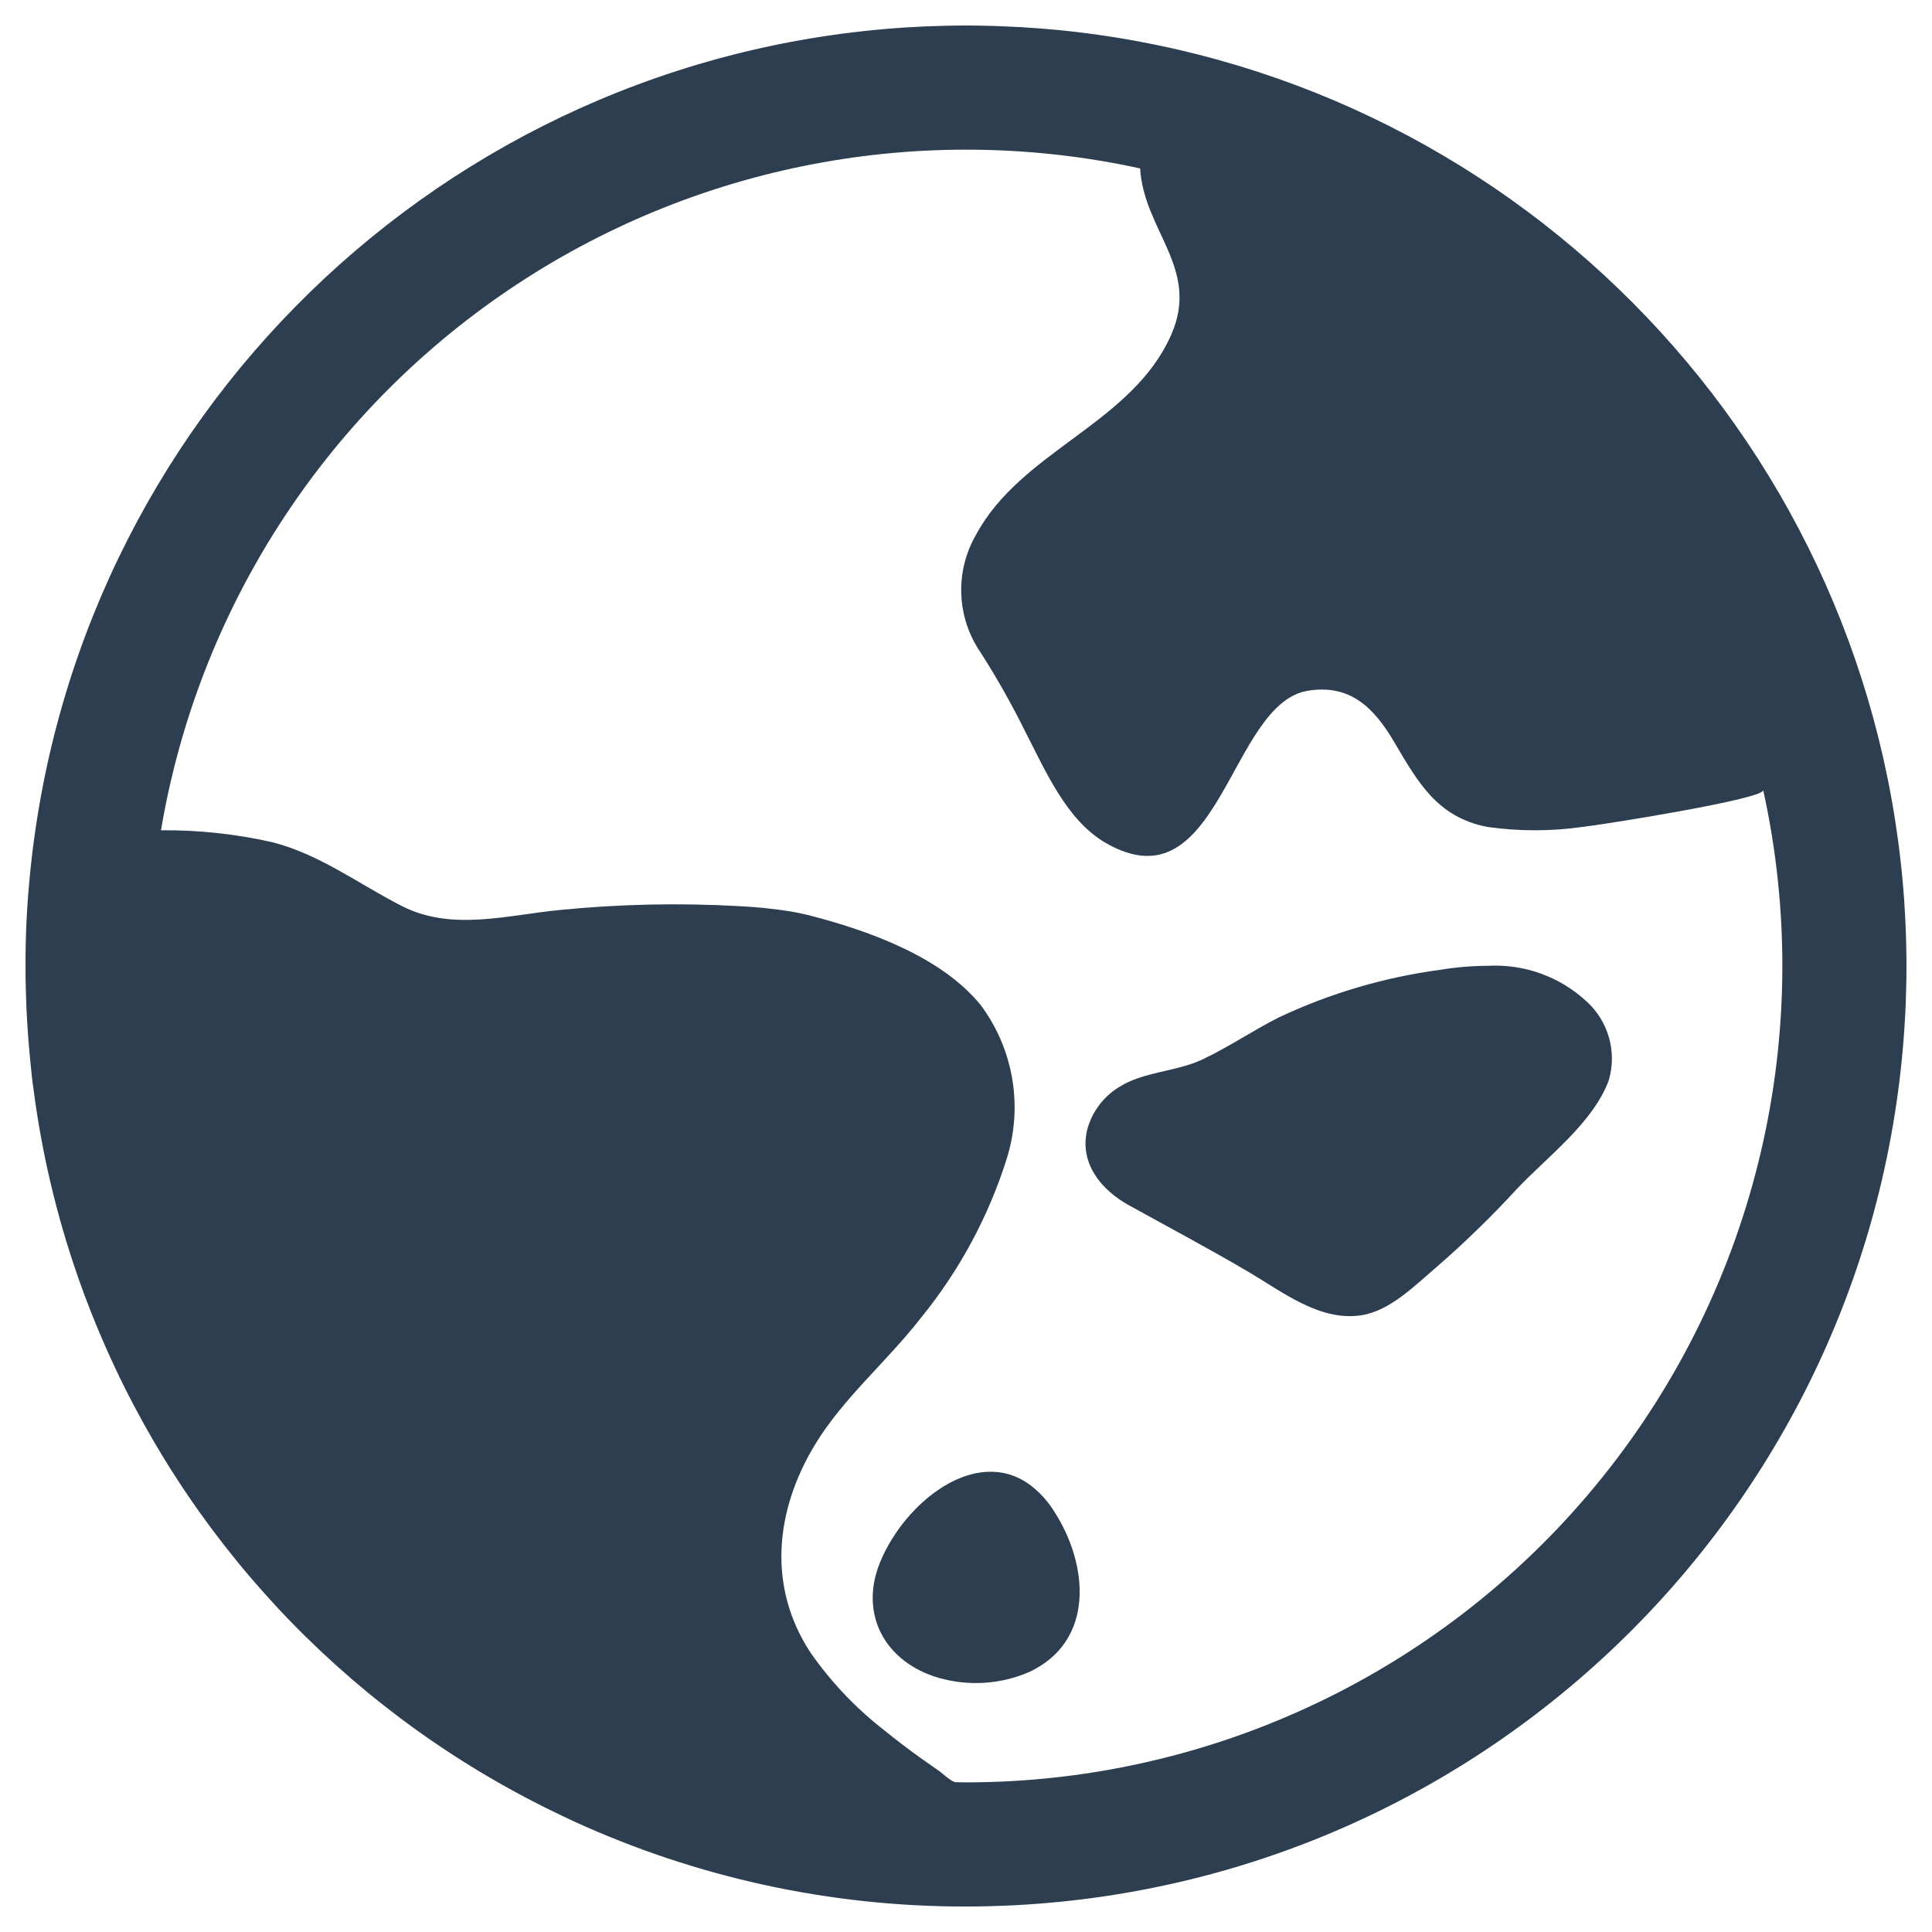
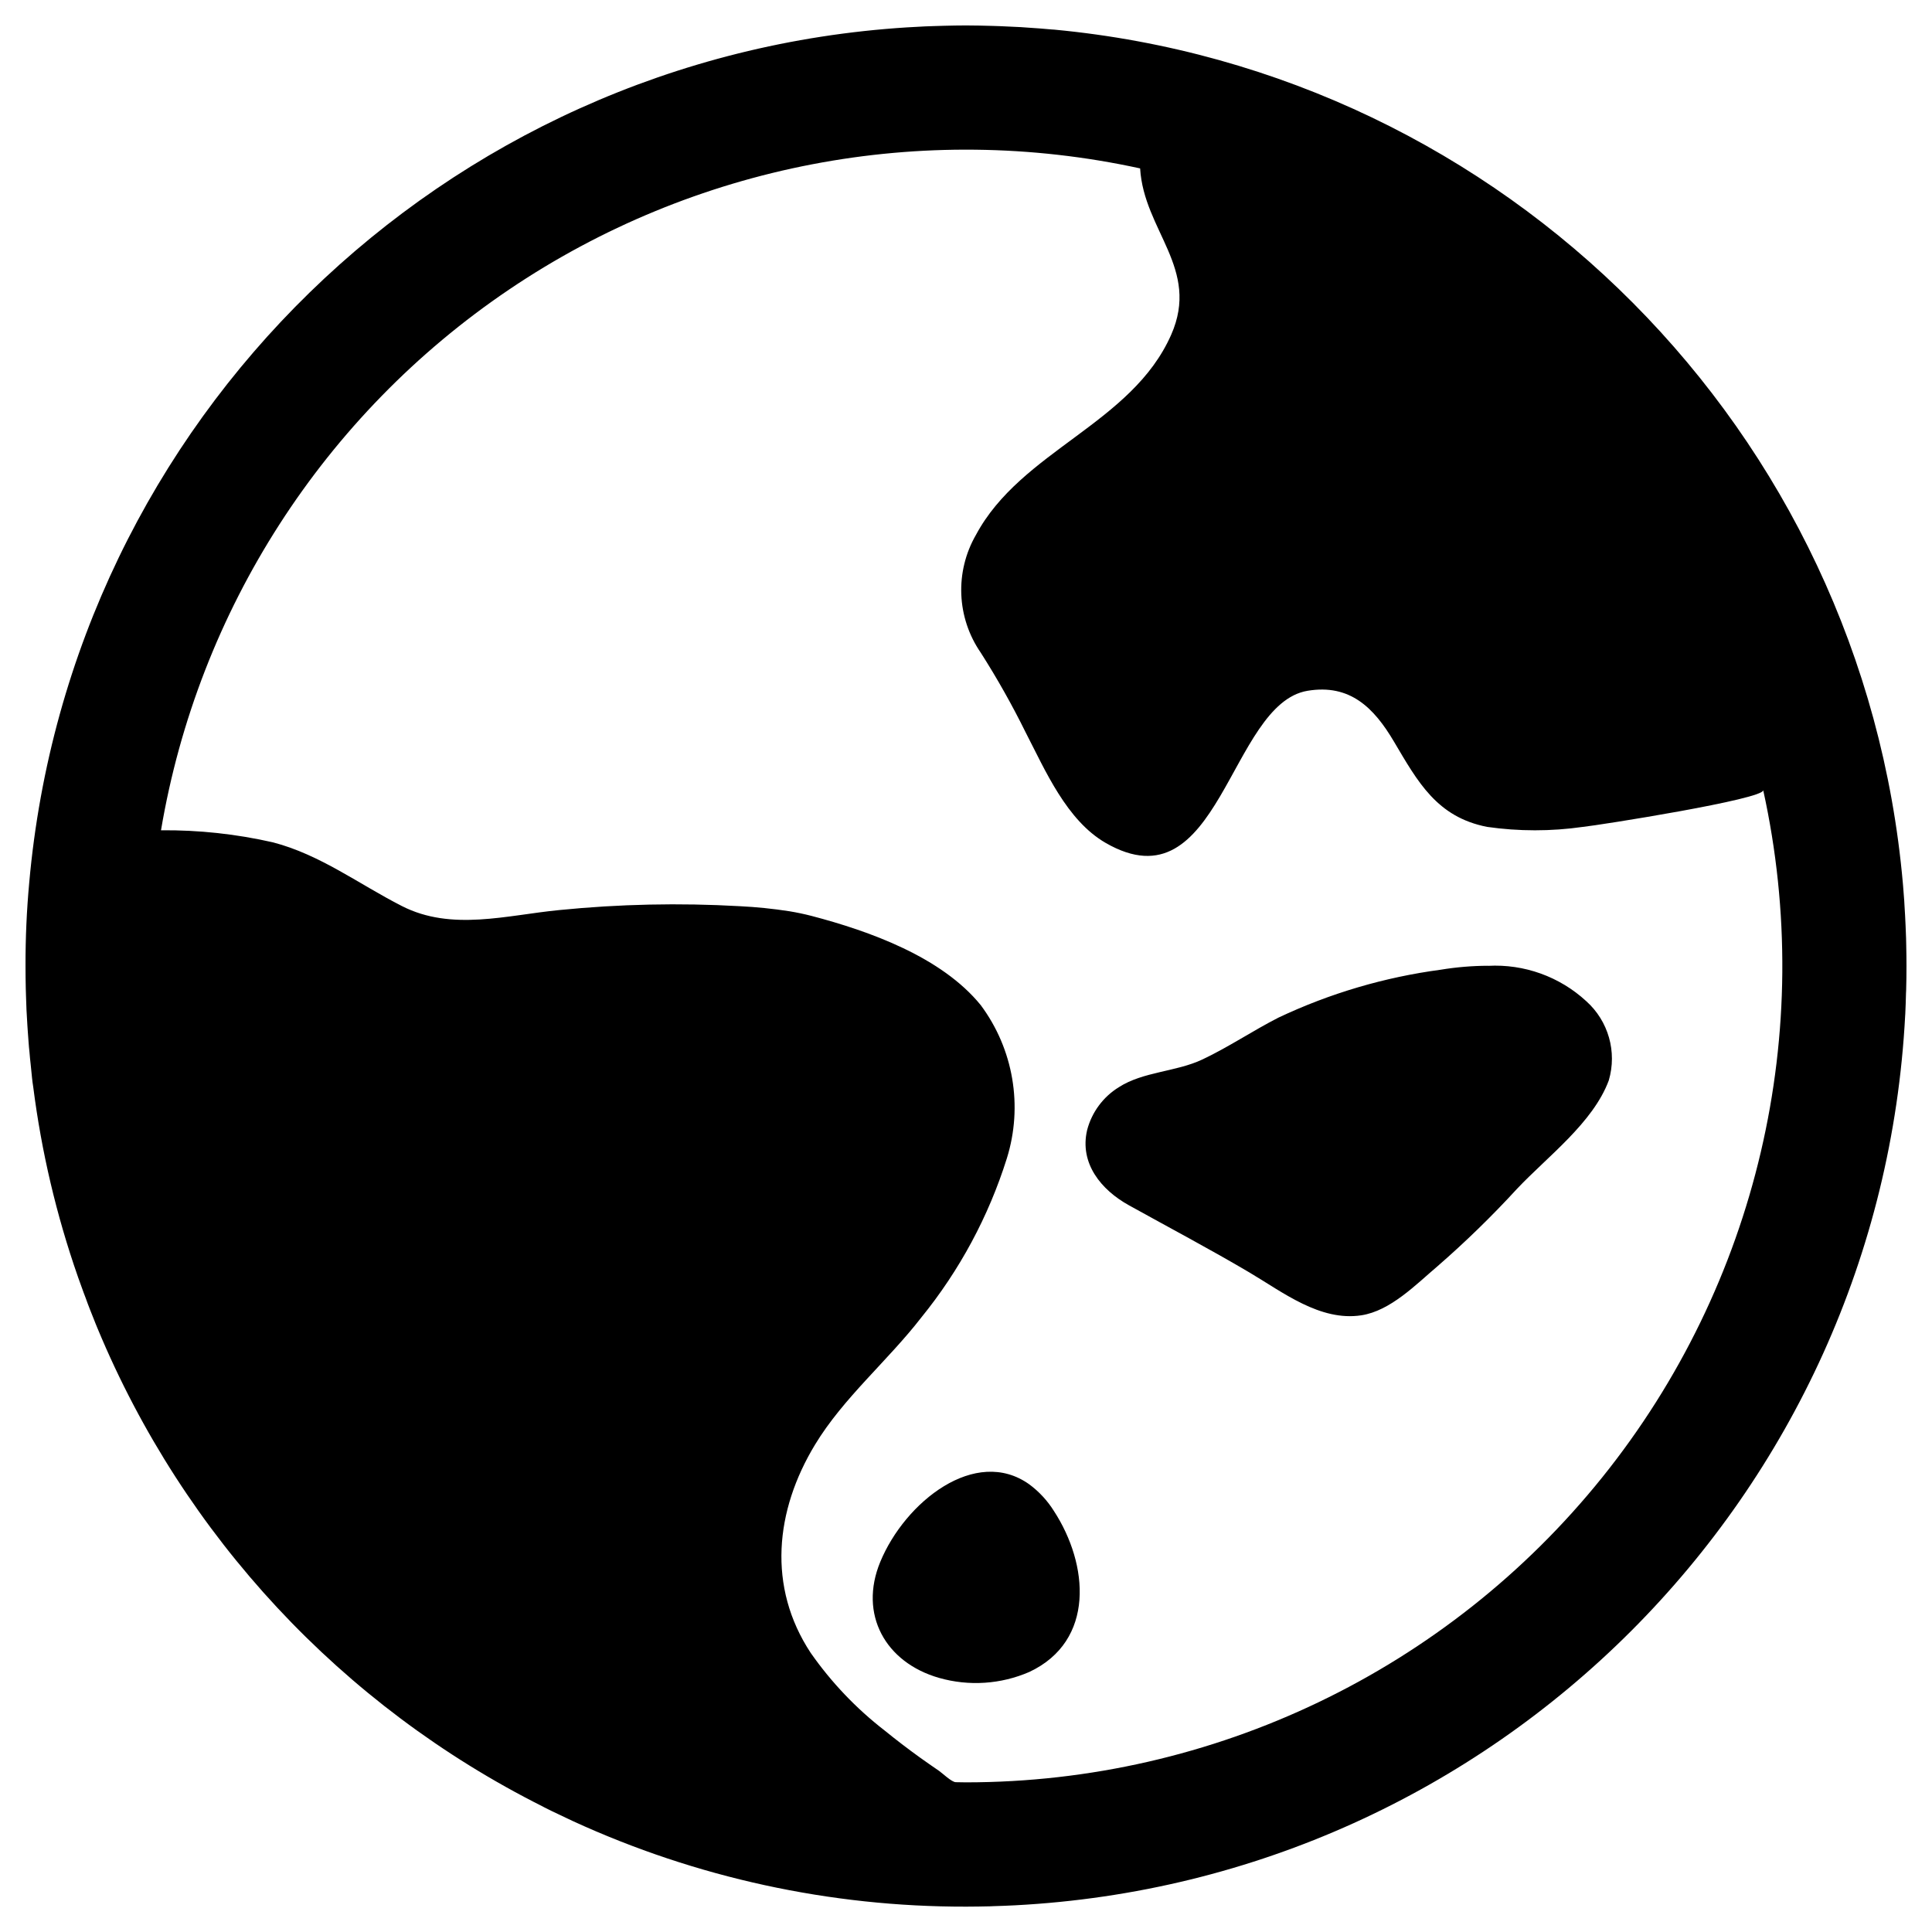
- <svg xmlns="http://www.w3.org/2000/svg" id="prefix__Layer_1" data-name="Layer 1" viewBox="0 0 128 128">
-   <defs>
-     <style>.prefix__cls-1{fill:#2d3e50}</style>
-   </defs>
-   <path class="prefix__cls-1" d="M68.192 98.342c-3.555-2.541-8.223 1.153-9.874 5.135-1.435 3.472.333 6.662 3.886 7.687a8.901 8.901 0 005.996-.394c4.366-2.058 3.923-7.124 1.624-10.663a6.466 6.466 0 00-1.632-1.765zM98.58 63.987a19.787 19.787 0 00-3.127.26A36.396 36.396 0 0084.7 67.418c-1.709.87-3.303 1.954-5.039 2.775-1.75.826-3.933.8-5.54 1.84a4.742 4.742 0 00-2.096 2.831c-.52 2.214.934 3.971 2.764 4.985 2.664 1.476 5.358 2.904 7.98 4.449 2.213 1.307 4.692 3.265 7.429 2.841 1.932-.3 3.609-2.036 5.044-3.252a65.342 65.342 0 005.26-5.122c2.012-2.13 5.046-4.373 6.082-7.188a5.109 5.109 0 00-1.49-5.248 8.892 8.892 0 00-6.514-2.342z" />
-   <path class="prefix__cls-1" d="M126.293 62.661l-.013-.502c-.008-.273-.019-.55-.03-.823-.021-.46-.043-.918-.075-1.374l-.016-.293a58.622 58.622 0 00-.075-.968l-.016-.185A62.322 62.322 0 0069.845 1.963l-.169-.013a51.391 51.391 0 00-1.588-.121 12.82 12.82 0 00-.446-.03 78.3 78.3 0 00-1.373-.064l-.478-.016a66.161 66.161 0 00-1.79-.03c-.47 0-.939.008-1.406.019-.236.005-.475.016-.713.022-.204.008-.405.013-.604.021l-1.068.056c-.037.003-.07.006-.107.006A62.318 62.318 0 001.935 58.478 58.487 58.487 0 001.69 64c0 .486.005.971.018 1.454l.016.52q.013.46.033.918c.013.218.024.432.035.65.013.255.032.51.048.767.016.244.032.491.054.735.016.215.034.432.056.647.024.274.048.547.078.82.018.194.043.387.061.583.02.201.038.4.065.599l.048.327a61.691 61.691 0 002.954 12.554.291.291 0 00.014.046c.118.338.241.679.367 1.02.043.112.086.225.126.338q.157.422.322.837a20 20 0 00.242.6c.08.205.16.409.247.607a62.085 62.085 0 0029.49 31.656 1.284 1.284 0 00.12.062c.315.158.634.314.953.464.21.102.422.204.63.3.103.049.205.094.304.143a62.155 62.155 0 0026.03 5.664h.034c.518 0 1.039-.008 1.554-.022.083-.002.16-.008.239-.008.458-.013.915-.03 1.365-.053.022 0 .043-.003.065-.003a62.31 62.31 0 0058.965-58.973c.002-.019.002-.038.005-.056.024-.456.04-.915.05-1.377l.009-.228c.016-.526.021-1.057.021-1.588V64c0-.445-.005-.893-.016-1.339zm-62.292 55.426c-.228 0-.453-.008-.678-.01-.271-.004-.872-.586-1.103-.744q-.644-.443-1.277-.896a50.44 50.44 0 01-2.343-1.79 23.582 23.582 0 01-4.89-5.14c-2.886-4.373-2.355-9.436.281-13.79 1.882-3.107 4.819-5.556 7.044-8.433a31.839 31.839 0 005.668-10.53 11.346 11.346 0 00-1.727-10.163c-2.594-3.192-7.362-4.904-11.205-5.907a16.983 16.983 0 00-1.468-.312 31.504 31.504 0 00-3.295-.335 76.543 76.543 0 00-11.945.255c-3.483.338-7.143 1.42-10.44-.266-2.845-1.449-5.404-3.402-8.538-4.218a32.067 32.067 0 00-7.42-.8 54.098 54.098 0 0164.871-43.85c.244 4.124 3.99 6.638 2.06 11.02-2.602 5.908-9.935 7.663-12.935 13.257a7.312 7.312 0 00.32 7.814 55.421 55.421 0 012.973 5.277c1.306 2.528 2.715 5.83 5.302 7.32 7.566 4.363 8.178-9.222 13.38-10.08 2.807-.465 4.393 1.124 5.715 3.364 1.578 2.667 2.842 5.001 6.174 5.653a22.37 22.37 0 006.335 0c1.036-.099 12.088-1.846 11.956-2.439a54.094 54.094 0 01-52.815 65.743z" />
+ <svg xmlns="http://www.w3.org/2000/svg" viewBox="0 0 24 24" version="1.1" width="24" height="24">
+   <defs />
+   <path d="m 23.68,11.749 -0.002,-0.094 c -0.002,-0.051 -0.004,-0.103 -0.006,-0.154 -0.004,-0.086 -0.008,-0.172 -0.014,-0.258 l -0.003,-0.055 a 10.992,10.992 0 0 0 -0.014,-0.181 l -0.003,-0.035 A 11.685,11.685 0 0 0 13.096,0.368 L 13.064,0.366 a 9.636,9.636 0 0 0 -0.298,-0.023 2.404,2.404 0 0 0 -0.084,-0.006 14.681,14.681 0 0 0 -0.257,-0.012 l -0.09,-0.003 a 12.405,12.405 0 0 0 -0.336,-0.006 c -0.088,0 -0.176,0.002 -0.264,0.004 -0.044,9.375e-4 -0.089,0.003 -0.134,0.004 -0.038,0.002 -0.076,0.002 -0.113,0.004 l -0.2,0.011 c -0.007,5.625e-4 -0.013,0.001 -0.02,0.001 A 11.685,11.685 0 0 0 0.363,10.965 10.966,10.966 0 0 0 0.317,12 c 0,0.091 9.375e-4,0.182 0.003,0.273 l 0.003,0.098 q 0.002,0.086 0.006,0.172 c 0.002,0.041 0.004,0.081 0.007,0.122 0.002,0.048 0.006,0.096 0.009,0.144 0.003,0.046 0.006,0.092 0.01,0.138 0.003,0.04 0.006,0.081 0.011,0.121 0.004,0.051 0.009,0.103 0.015,0.154 0.003,0.036 0.008,0.073 0.011,0.109 0.004,0.038 0.007,0.075 0.012,0.112 l 0.009,0.061 a 11.567,11.567 0 0 0 0.554,2.354 0.055,0.055 0 0 0 0.003,0.009 c 0.022,0.063 0.045,0.127 0.069,0.191 0.008,0.021 0.016,0.042 0.024,0.063 Q 1.091,16.2 1.122,16.278 a 3.75,3.75 0 0 0 0.045,0.113 c 0.015,0.038 0.03,0.077 0.046,0.114 a 11.641,11.641 0 0 0 5.529,5.936 0.241,0.241 0 0 0 0.022,0.012 c 0.059,0.03 0.119,0.059 0.179,0.087 0.039,0.019 0.079,0.038 0.118,0.056 0.019,0.009 0.038,0.018 0.057,0.027 a 11.654,11.654 0 0 0 4.881,1.062 h 0.006 c 0.097,0 0.195,-0.002 0.291,-0.004 0.016,-3.75e-4 0.03,-0.002 0.045,-0.002 0.086,-0.002 0.172,-0.006 0.256,-0.01 0.004,0 0.008,-5.62e-4 0.012,-5.62e-4 A 11.683,11.683 0 0 0 23.667,12.61 c 3.74e-4,-0.004 3.74e-4,-0.007 9.37e-4,-0.011 0.004,-0.086 0.007,-0.172 0.009,-0.258 l 0.002,-0.043 c 0.003,-0.099 0.004,-0.198 0.004,-0.298 V 12 c 0,-0.083 -9.38e-4,-0.167 -0.003,-0.251 z M 12,22.141 c -0.043,0 -0.085,-0.002 -0.127,-0.002 -0.051,-7.5e-4 -0.164,-0.11 -0.207,-0.14 Q 11.546,21.917 11.427,21.832 A 9.457,9.457 0 0 1 10.988,21.496 4.422,4.422 0 0 1 10.071,20.533 c -0.541,-0.82 -0.442,-1.769 0.053,-2.586 0.353,-0.583 0.904,-1.042 1.321,-1.581 A 5.97,5.97 0 0 0 12.507,14.391 2.127,2.127 0 0 0 12.183,12.486 c -0.486,-0.598 -1.38,-0.919 -2.101,-1.108 A 3.184,3.184 0 0 0 9.807,11.32 5.907,5.907 0 0 0 9.189,11.257 14.352,14.352 0 0 0 6.949,11.305 C 6.296,11.368 5.61,11.571 4.992,11.255 4.458,10.983 3.979,10.617 3.391,10.464 A 6.013,6.013 0 0 0 2,10.314 10.143,10.143 0 0 1 14.163,2.092 c 0.046,0.773 0.748,1.245 0.386,2.066 -0.488,1.108 -1.863,1.437 -2.425,2.486 a 1.371,1.371 0 0 0 0.06,1.465 10.391,10.391 0 0 1 0.557,0.989 c 0.245,0.474 0.509,1.093 0.994,1.373 1.419,0.818 1.533,-1.729 2.509,-1.89 0.526,-0.087 0.824,0.211 1.072,0.631 0.296,0.5 0.533,0.938 1.158,1.06 a 4.194,4.194 0 0 0 1.188,0 C 19.855,10.253 21.928,9.926 21.903,9.815 A 10.143,10.143 0 0 1 12,22.141 Z M 12.786,18.439 c -0.667,-0.476 -1.542,0.216 -1.851,0.963 -0.269,0.651 0.062,1.249 0.729,1.441 a 1.669,1.669 0 0 0 1.124,-0.074 c 0.819,-0.386 0.736,-1.336 0.304,-1.999 A 1.212,1.212 0 0 0 12.786,18.439 Z m 5.698,-6.442 a 3.71,3.71 0 0 0 -0.586,0.049 6.824,6.824 0 0 0 -2.016,0.595 c -0.32,0.163 -0.619,0.366 -0.945,0.52 -0.328,0.155 -0.737,0.15 -1.039,0.345 a 0.889,0.889 0 0 0 -0.393,0.531 c -0.098,0.415 0.175,0.745 0.518,0.935 0.499,0.277 1.005,0.544 1.496,0.834 0.415,0.245 0.88,0.612 1.393,0.533 0.362,-0.056 0.677,-0.382 0.946,-0.61 a 12.252,12.252 0 0 0 0.986,-0.96 C 19.221,14.369 19.79,13.948 19.985,13.421 A 0.958,0.958 0 0 0 19.705,12.437 1.667,1.667 0 0 0 18.484,11.998 Z" />
</svg>
